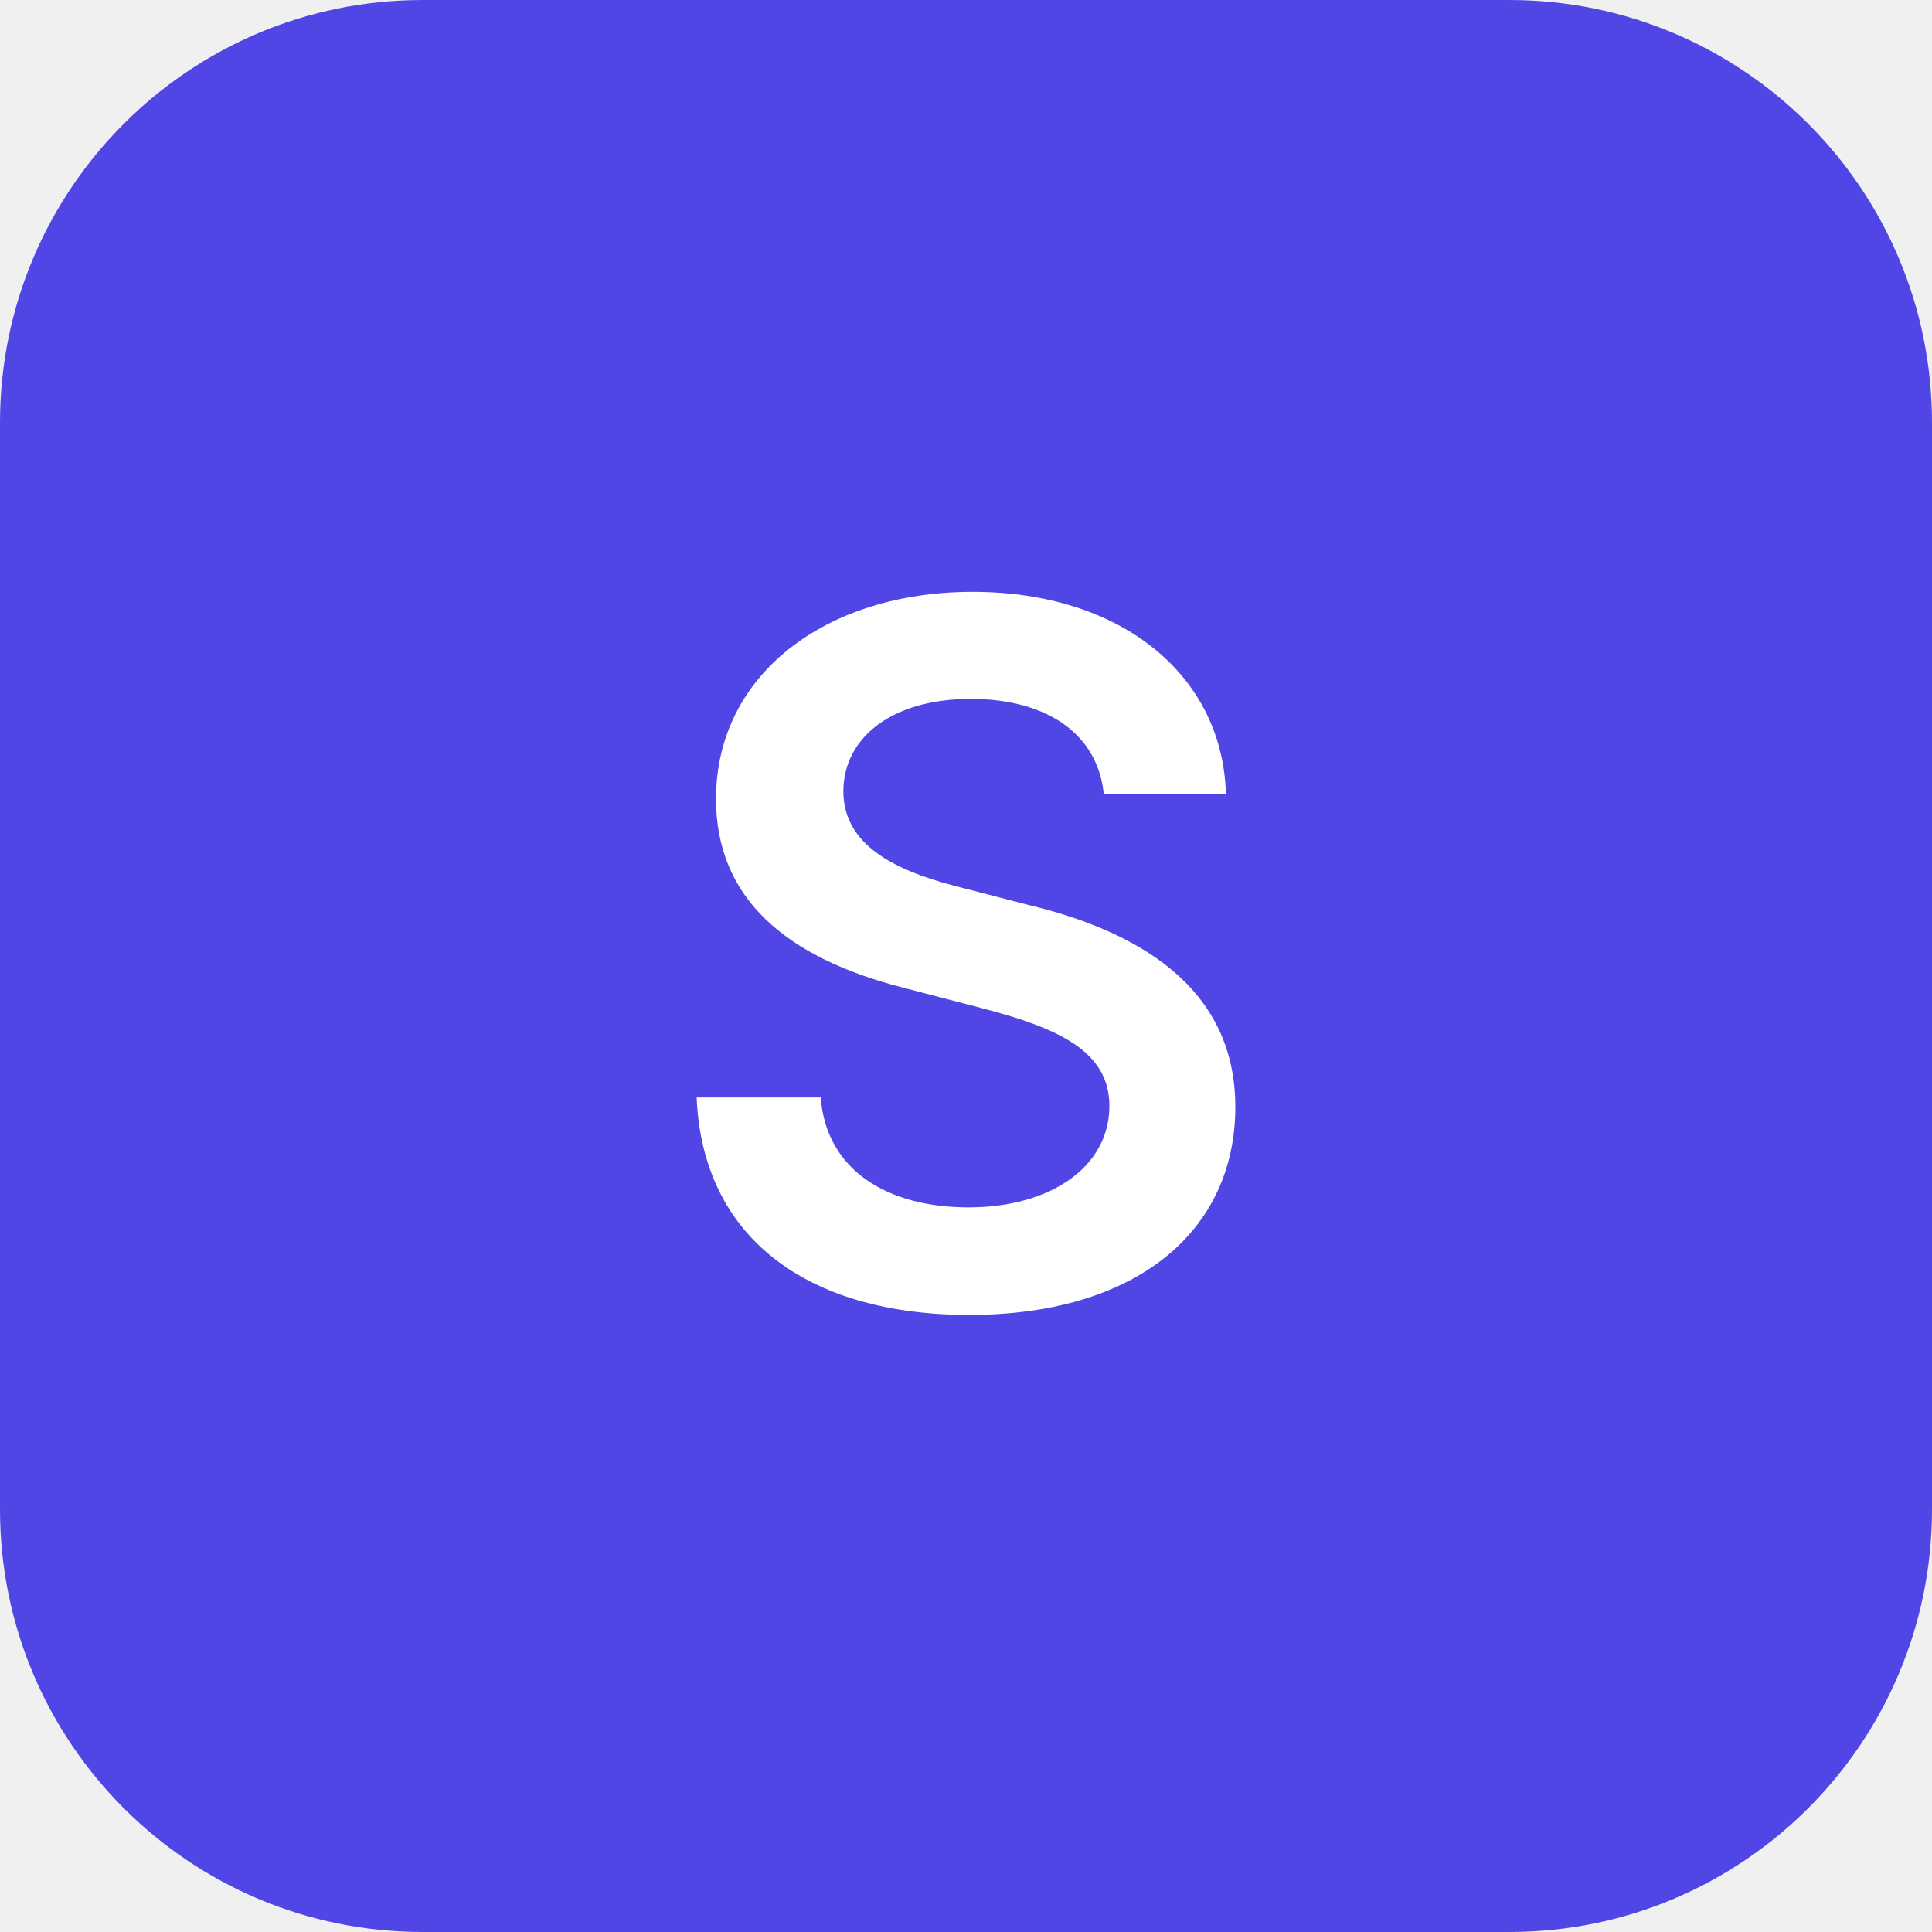
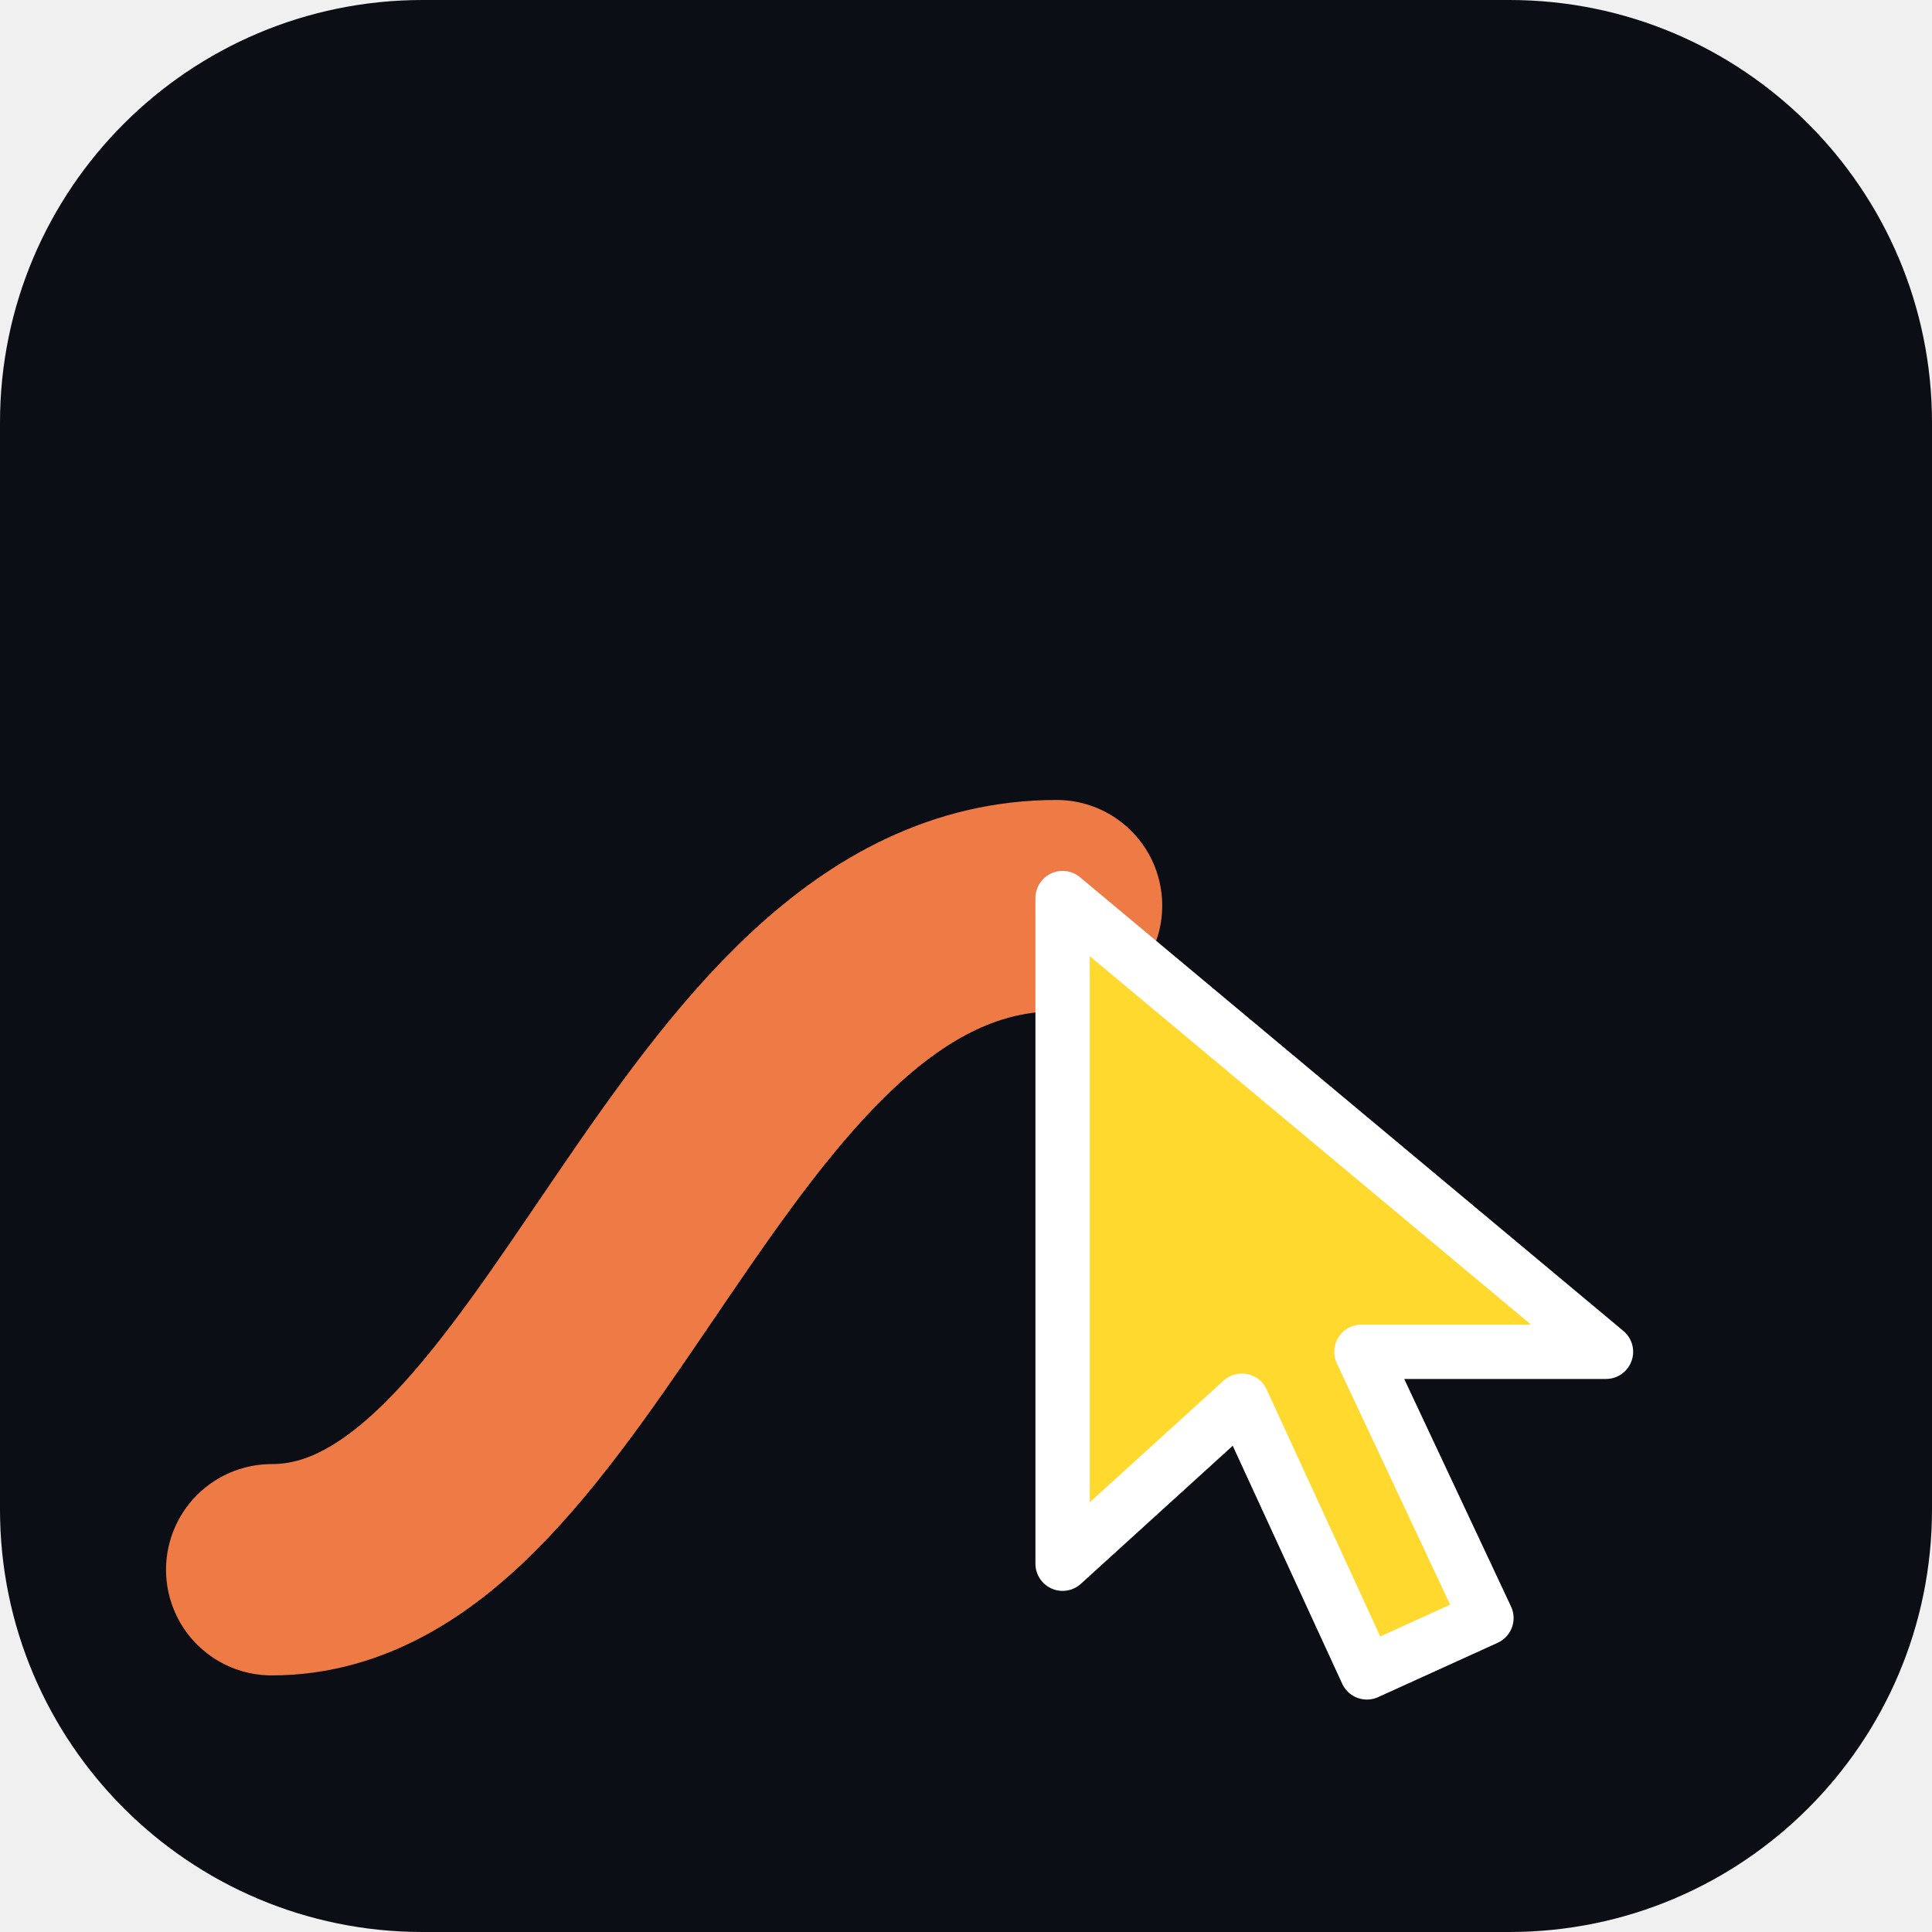
<svg xmlns="http://www.w3.org/2000/svg" viewBox="0 0 64 64">
-   <rect width="64" height="64" rx="14" fill="#4f46e5" />
-   <text x="32" y="32" dy="0.35em" text-anchor="middle" font-family="ui-sans-serif, system-ui, -apple-system, sans-serif" font-size="32" font-weight="600" fill="#ffffff">S</text>
+   <rect width="64" height="64" rx="14" fill="#0C0E16" />
+   <path d="M9 52 C 19 52, 23 30, 35 30" fill="none" stroke="#EE7A45" stroke-width="7" stroke-linecap="round" />
+   <path d="M3 2.5 L3 27 L9.6 21 L14.2 31 L18.6 29 L14 19.2 L23 19.2 Z" transform="translate(32.5 27.5) scale(0.9)" fill="#FFD92E" stroke="#FFFFFF" stroke-width="2" stroke-linejoin="round" />
</svg>
